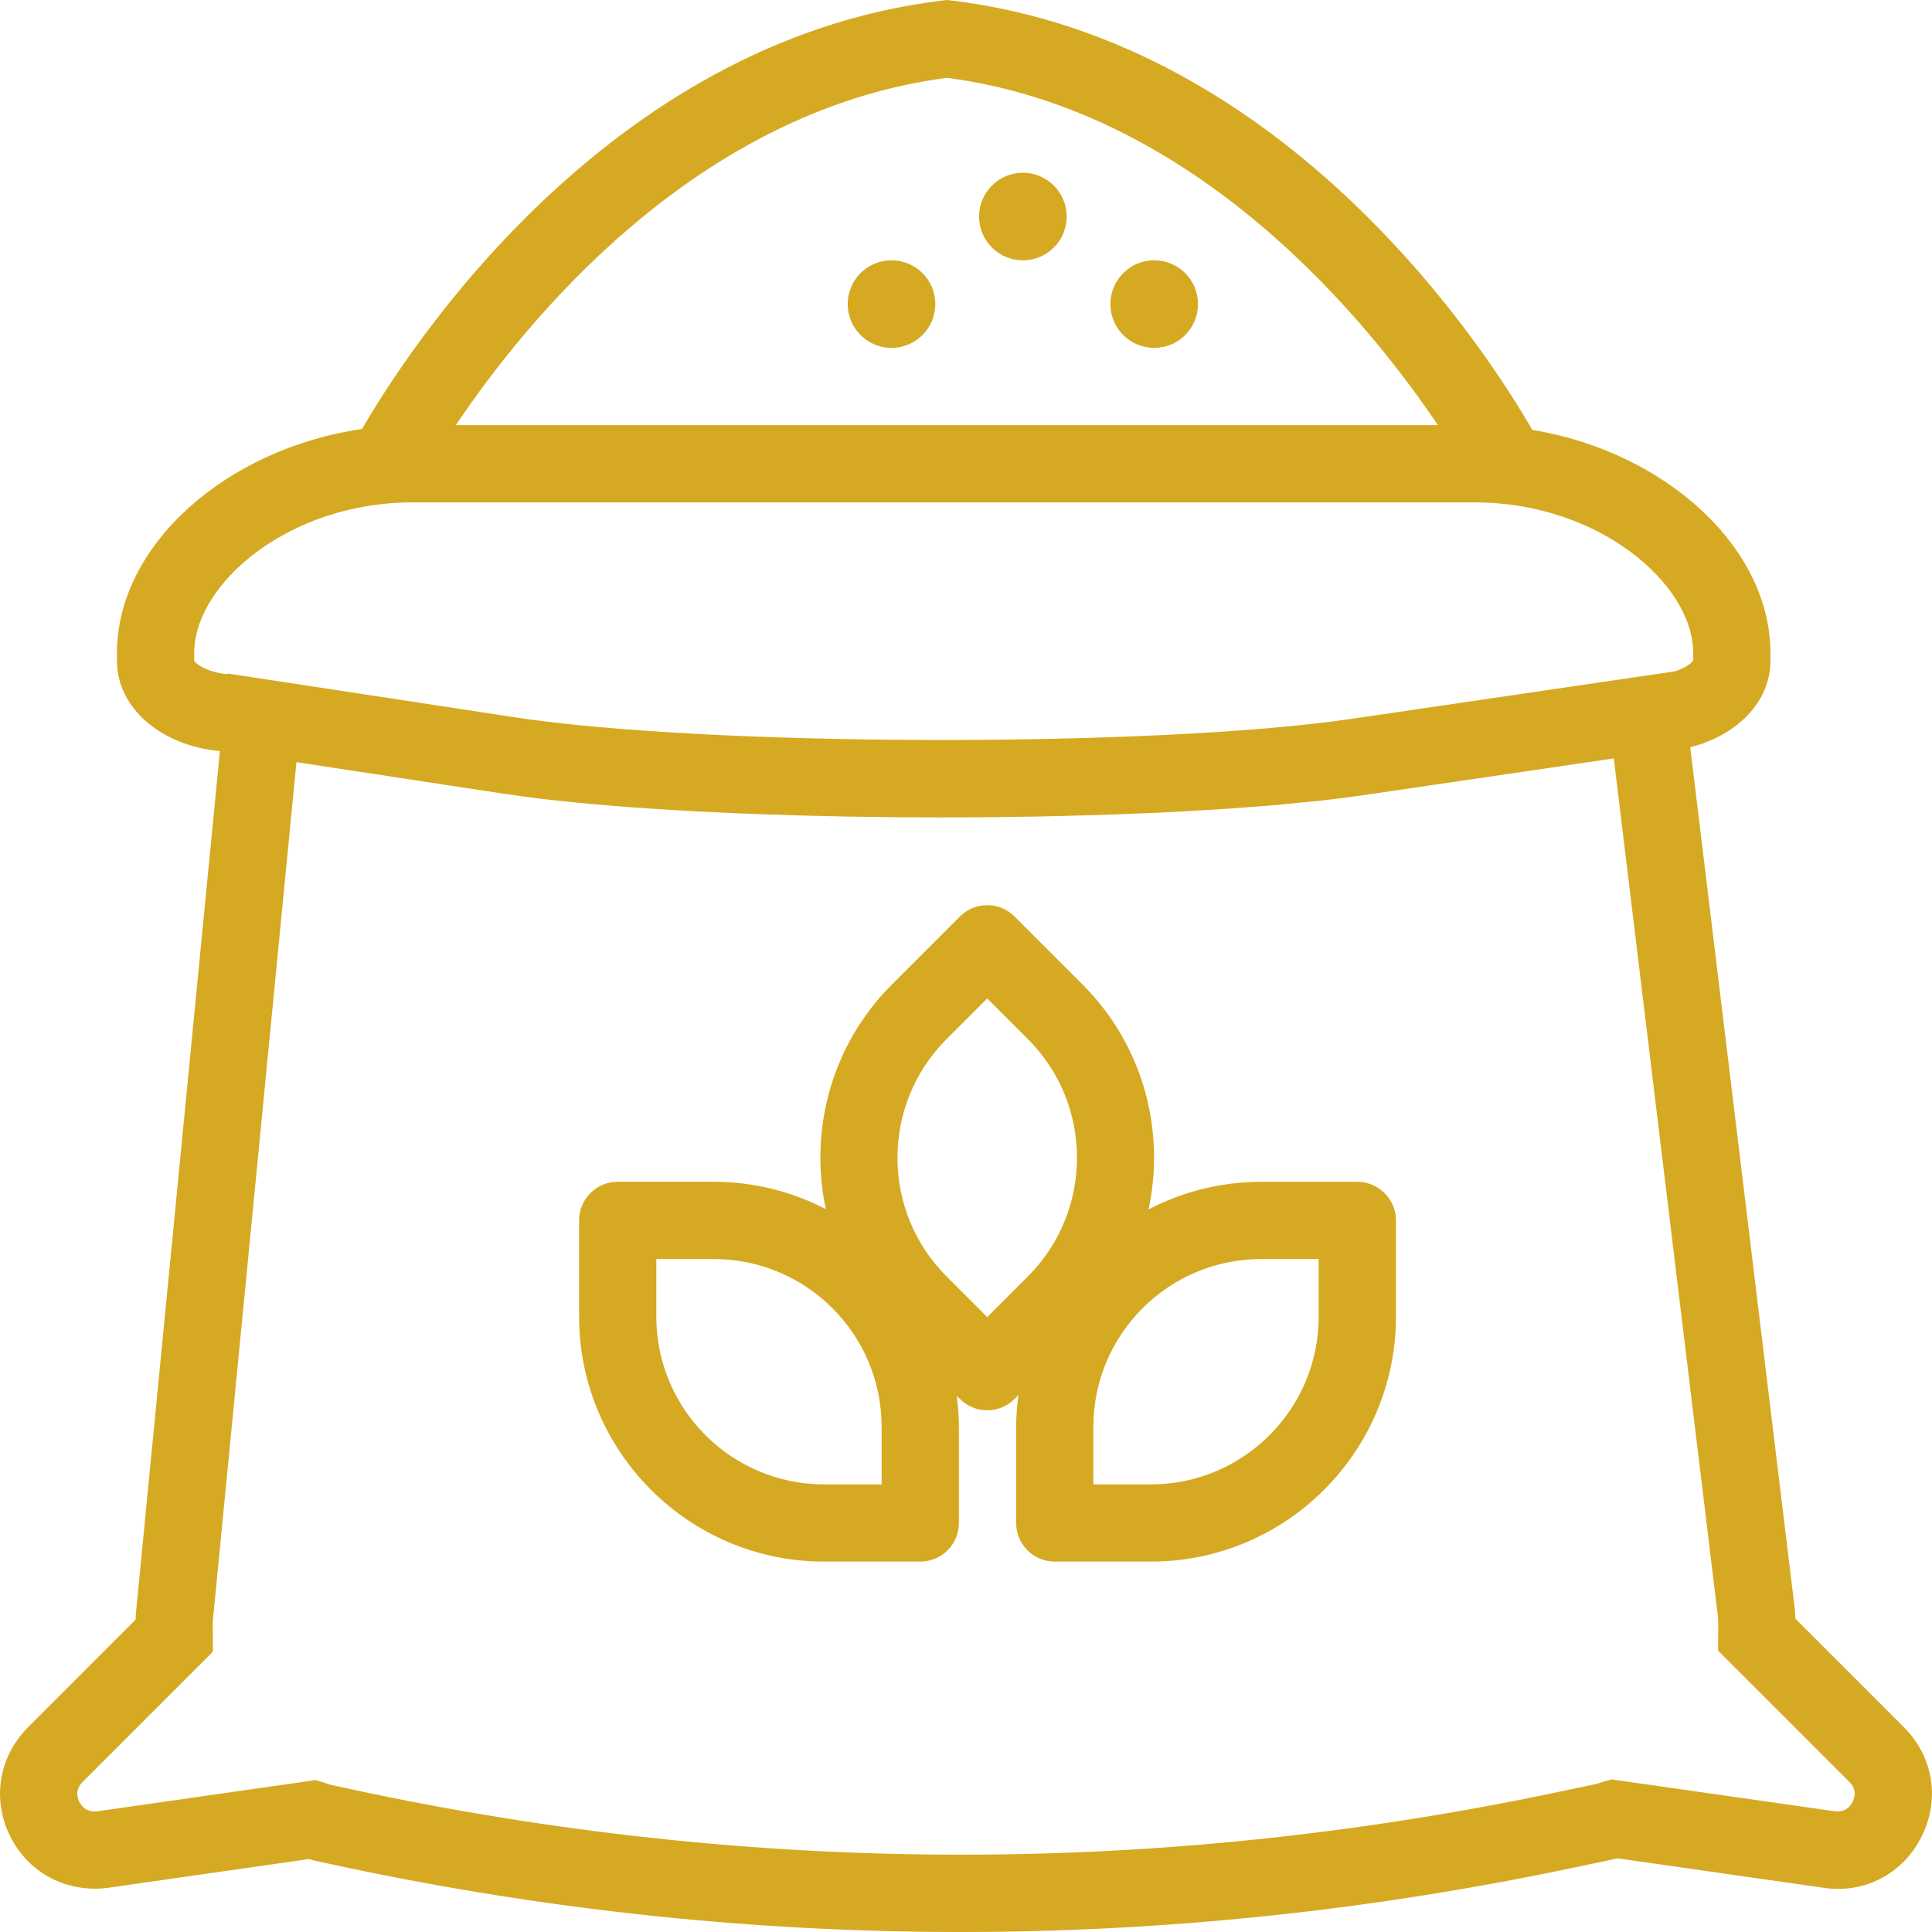
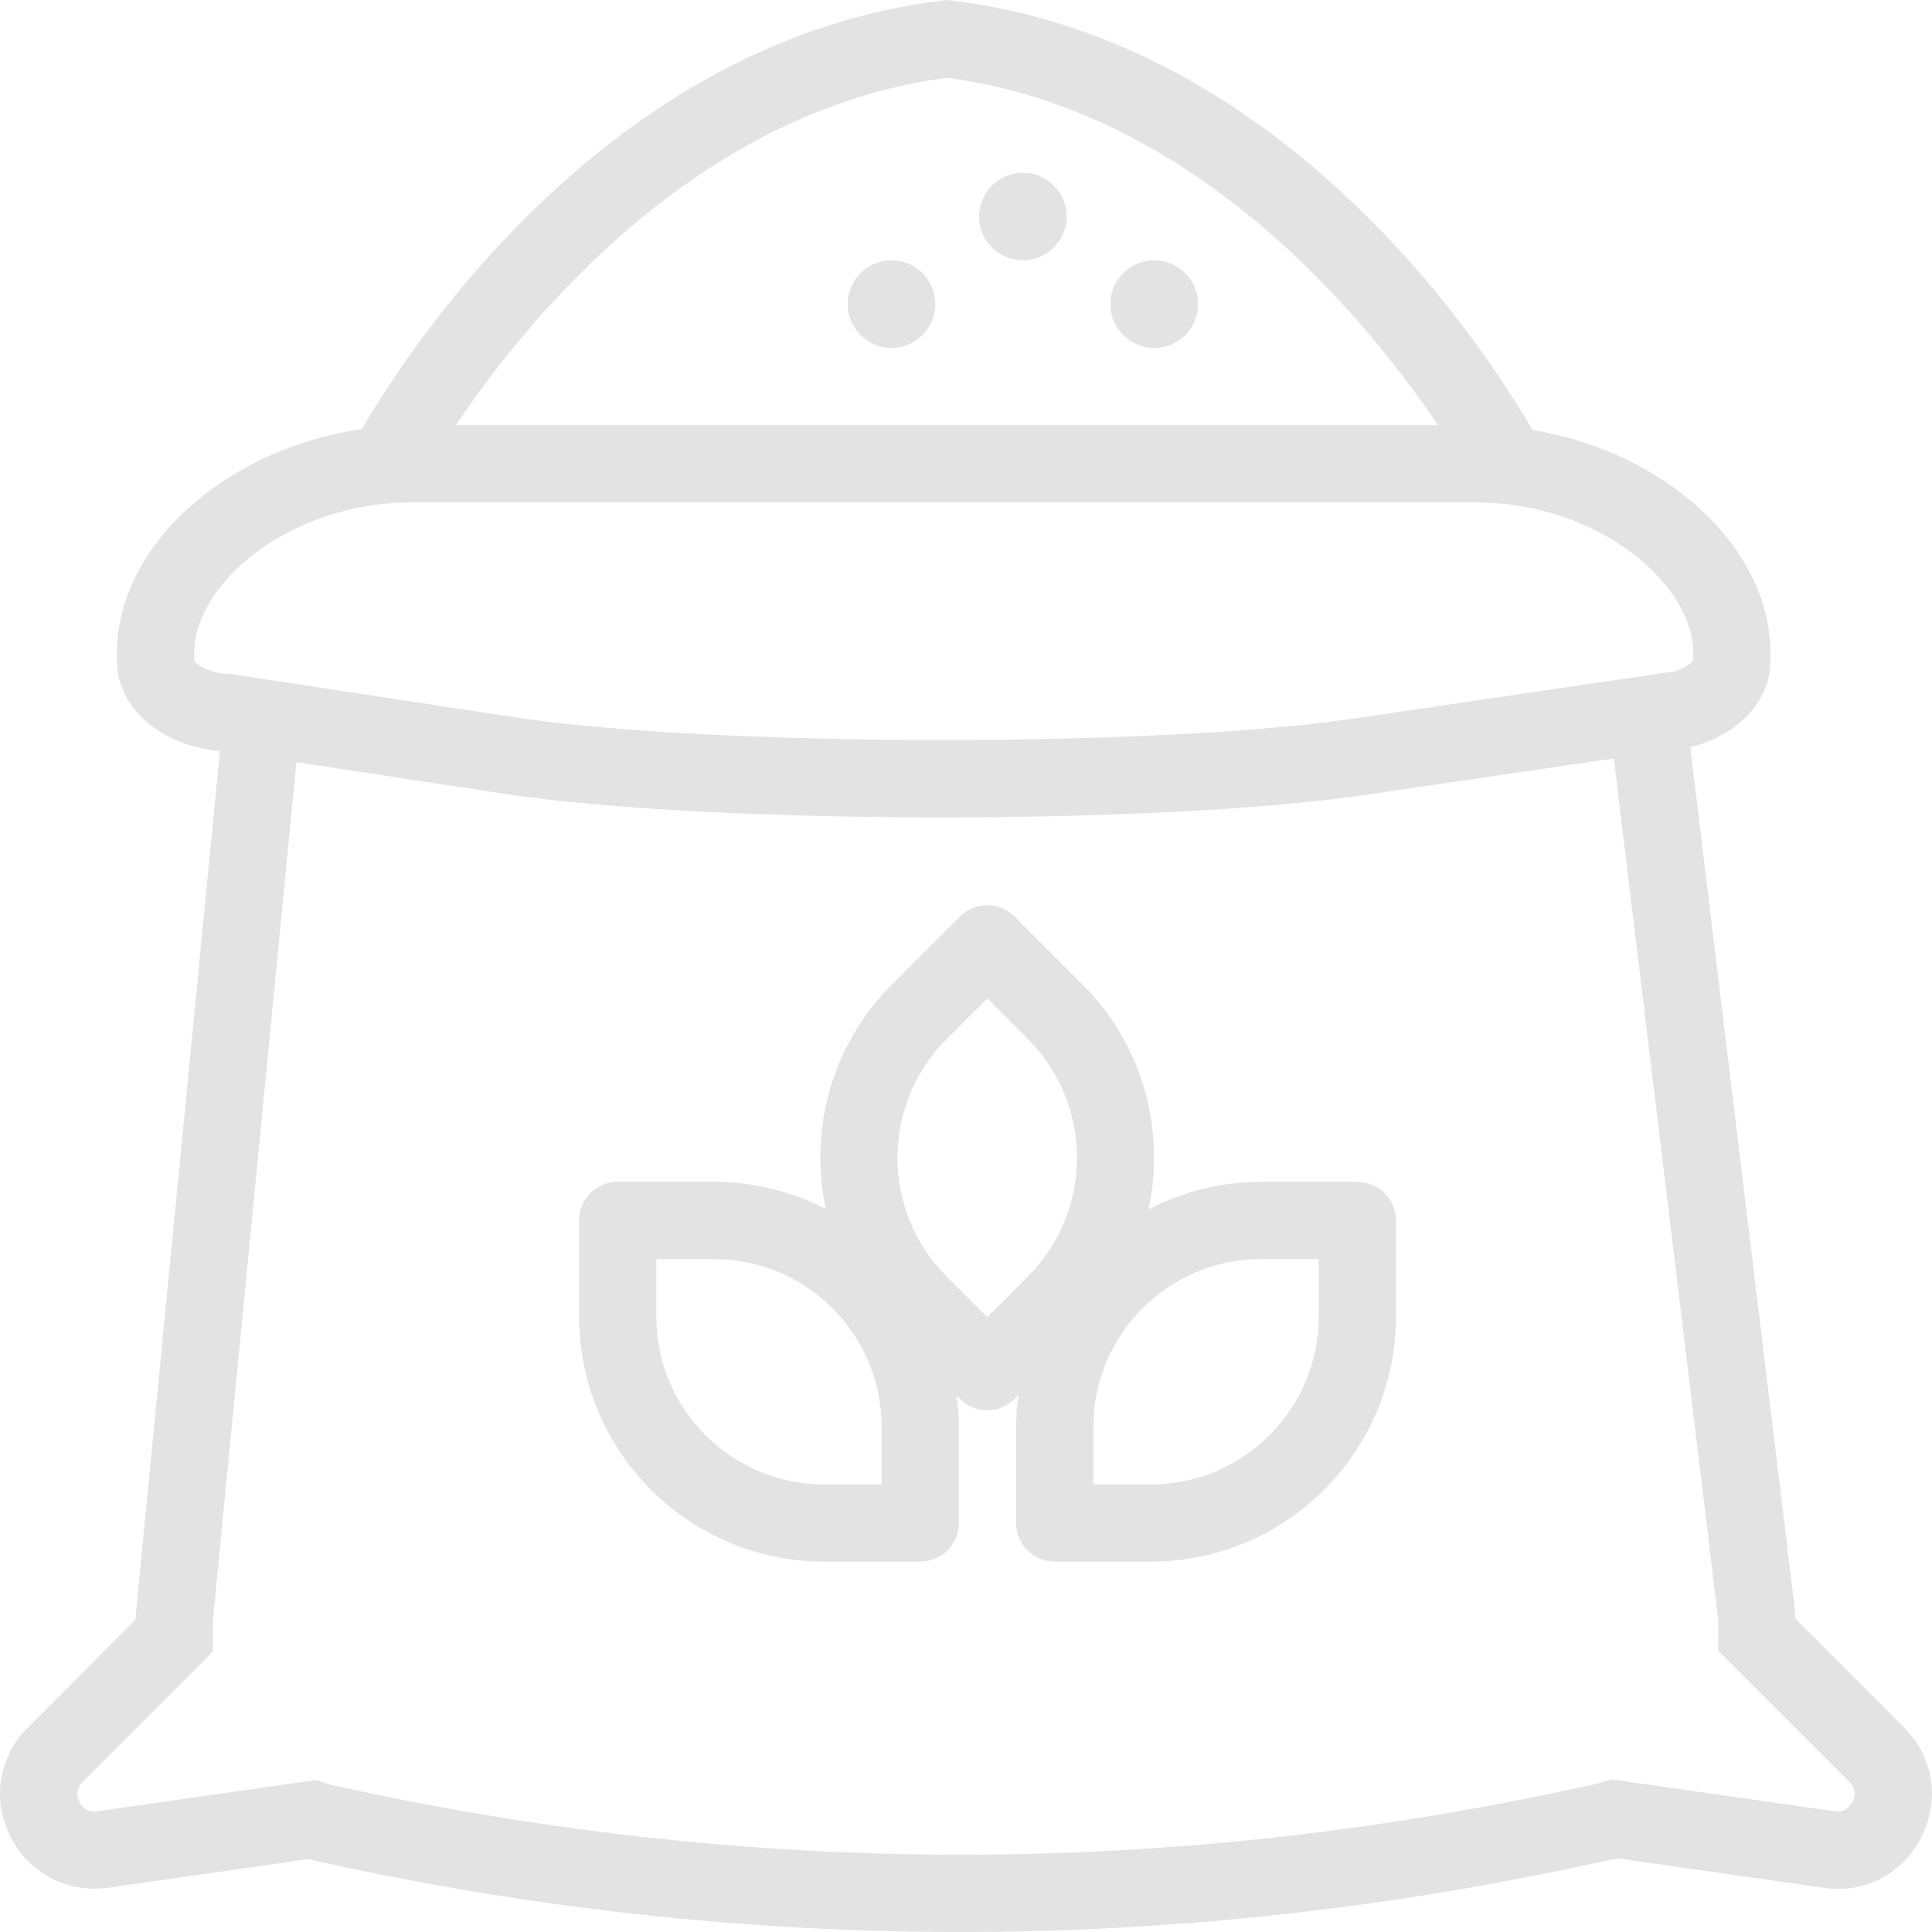
<svg xmlns="http://www.w3.org/2000/svg" version="1.1" id="Capa_1" x="0px" y="0px" viewBox="0 0 50.019 50.019" style="enable-background:new 0 0 50.019 50.019;" xml:space="preserve" width="512px" height="512px">
  <g>
-     <g>
-       <circle cx="29.882" cy="7.873" r="1.134" data-original="#000000" class="active-path" data-old_color="#d6a922" fill="#d6a922" />
-       <circle cx="23.081" cy="7.873" r="1.134" data-original="#000000" class="active-path" data-old_color="#d6a922" fill="#d6a922" />
-       <circle cx="26.482" cy="5.606" r="1.134" data-original="#000000" class="active-path" data-old_color="#d6a922" fill="#d6a922" />
-       <path d="M35.14,30.597h-2.492c-1.05,0-2.039,0.261-2.912,0.714c0.436-2.035-0.13-4.243-1.708-5.821l-1.762-1.762   c-0.391-0.391-1.023-0.391-1.414,0L23.09,25.49c-1.576,1.576-2.143,3.781-1.71,5.813c-0.869-0.448-1.853-0.707-2.896-0.707h-2.491   c-0.553,0-1,0.447-1,1v2.491c0,3.497,2.845,6.342,6.341,6.342h2.492c0.553,0,1-0.447,1-1v-2.491c0-0.272-0.023-0.538-0.056-0.802   l0.083,0.083c0.195,0.195,0.451,0.293,0.707,0.293s0.512-0.098,0.707-0.293l0.1-0.1c-0.035,0.269-0.059,0.541-0.059,0.819v2.491   c0,0.553,0.447,1,1,1h2.491c3.497,0,6.342-2.845,6.342-6.342v-2.491C36.14,31.044,35.693,30.597,35.14,30.597z M22.825,38.43   h-1.492c-2.394,0-4.341-1.947-4.341-4.342v-1.491h1.491c2.395,0,4.342,1.947,4.342,4.342V38.43z M25.559,34.099l-1.055-1.055   c-1.692-1.692-1.692-4.447,0-6.14l1.055-1.055l1.055,1.055c1.692,1.692,1.692,4.447,0,6.14L25.559,34.099z M34.14,34.088   c0,2.395-1.947,4.342-4.342,4.342h-1.491v-1.491c0-2.395,1.947-4.342,4.341-4.342h1.492V34.088z" data-original="#000000" class="active-path" data-old_color="#d6a922" fill="#d6a922" />
-       <path d="M49.294,44.72l-2.812-2.812c-0.002-0.089-0.008-0.18-0.018-0.273L43.76,19.346c1.215-0.308,2.076-1.177,2.076-2.239v-0.199   c0-2.756-2.745-5.215-6.166-5.779C38.563,9.206,33.397,1.071,24.636,0.014L24.516,0l-0.12,0.014   C15.67,1.067,10.51,9.141,9.374,11.106c-3.503,0.507-6.346,2.998-6.346,5.802v0.199c0,1.228,1.146,2.198,2.665,2.339L3.526,41.694   c-0.009,0.08-0.014,0.16-0.016,0.239L0.725,44.72c-0.758,0.759-0.938,1.867-0.459,2.826c0.48,0.957,1.473,1.469,2.536,1.328   l5.2-0.744c0.051,0.017,0.103,0.031,0.156,0.043c5.539,1.23,11.119,1.846,16.704,1.846c5.3,0,10.604-0.555,15.872-1.664   l1.033-0.218c0.036-0.008,0.071-0.017,0.107-0.026l5.342,0.764c1.066,0.159,2.057-0.37,2.535-1.329   C50.232,46.587,50.052,45.479,49.294,44.72z M24.516,2.015c6.492,0.844,10.912,6.318,12.711,8.992H11.802   C13.595,8.333,18.005,2.86,24.516,2.015z M5.028,17.107v-0.199c0-1.804,2.465-3.901,5.643-3.901h27.522   c3.178,0,5.643,2.098,5.643,3.901l0.002,0.183c-0.023,0.067-0.196,0.198-0.469,0.289l-8.371,1.23   c-2.548,0.374-6.709,0.556-10.862,0.548c-4.153-0.008-8.299-0.205-10.819-0.589L5.89,17.436l-0.002,0.02   C5.376,17.408,5.06,17.187,5.028,17.107z M47.964,46.65c-0.055,0.108-0.184,0.278-0.464,0.243l-5.771-0.824l-0.196,0.052   c-0.059,0.016-0.115,0.035-0.176,0.059l-1.034,0.218c-10.539,2.22-21.214,2.159-31.771-0.192c-0.059-0.021-0.117-0.042-0.178-0.06   l-0.206-0.06L2.52,46.894c-0.278,0.036-0.41-0.135-0.465-0.242c-0.054-0.108-0.114-0.318,0.084-0.518l3.372-3.372l-0.002-0.567   c-0.001-0.092-0.005-0.184,0.007-0.292l2.159-22.171l5.342,0.814c0.336,0.051,0.699,0.099,1.084,0.145   c0.009,0.001,0.019,0.002,0.028,0.003c0.377,0.044,0.775,0.084,1.192,0.122c0.008,0.001,0.016,0.001,0.023,0.002   c2.555,0.23,5.796,0.345,9.028,0.345c0.007,0,0.013,0,0.02,0c0.038,0,0.076,0,0.114-0.001c0.474,0,0.946-0.003,1.417-0.008   c0.057,0,0.114-0.002,0.171-0.003c0.458-0.006,0.913-0.013,1.363-0.024c0.067-0.002,0.133-0.004,0.2-0.006   c0.437-0.011,0.87-0.023,1.295-0.039c0.091-0.003,0.178-0.008,0.268-0.011c0.396-0.015,0.79-0.031,1.172-0.051   c0.124-0.006,0.24-0.014,0.361-0.021c0.342-0.019,0.684-0.038,1.012-0.06c0.157-0.01,0.301-0.023,0.454-0.034   c0.28-0.021,0.564-0.041,0.831-0.064c0.21-0.018,0.403-0.04,0.603-0.06c0.193-0.019,0.395-0.037,0.578-0.057   c0.375-0.042,0.729-0.088,1.059-0.136l6.491-0.953l2.697,22.231c0.012,0.099,0.007,0.195,0.006,0.292l-0.002,0.577l3.398,3.398   C48.078,46.332,48.018,46.543,47.964,46.65z" data-original="#000000" class="active-path" data-old_color="#d6a922" fill="#d6a922" />
-     </g>
+     <circle cx="29.882" cy="7.873" r="1.134" fill="#e3e3e3" />
+     <circle cx="23.081" cy="7.873" r="1.134" fill="#e3e3e3" />
+     <circle cx="26.482" cy="5.606" r="1.134" fill="#e3e3e3" />
+     <path d="M35.14,30.597h-2.492c-1.05,0-2.039,0.261-2.912,0.714c0.436-2.035-0.13-4.243-1.708-5.821l-1.762-1.762   c-0.391-0.391-1.023-0.391-1.414,0L23.09,25.49c-1.576,1.576-2.143,3.781-1.71,5.813c-0.869-0.448-1.853-0.707-2.896-0.707h-2.491   c-0.553,0-1,0.447-1,1v2.491c0,3.497,2.845,6.342,6.341,6.342h2.492c0.553,0,1-0.447,1-1v-2.491c0-0.272-0.023-0.538-0.056-0.802   l0.083,0.083c0.195,0.195,0.451,0.293,0.707,0.293s0.512-0.098,0.707-0.293l0.1-0.1c-0.035,0.269-0.059,0.541-0.059,0.819v2.491   c0,0.553,0.447,1,1,1h2.491c3.497,0,6.342-2.845,6.342-6.342v-2.491C36.14,31.044,35.693,30.597,35.14,30.597z M22.825,38.43   h-1.492c-2.394,0-4.341-1.947-4.341-4.342v-1.491h1.491c2.395,0,4.342,1.947,4.342,4.342V38.43z M25.559,34.099l-1.055-1.055   c-1.692-1.692-1.692-4.447,0-6.14l1.055-1.055l1.055,1.055c1.692,1.692,1.692,4.447,0,6.14L25.559,34.099z M34.14,34.088   c0,2.395-1.947,4.342-4.342,4.342h-1.491v-1.491c0-2.395,1.947-4.342,4.341-4.342h1.492V34.088z" fill="#e3e3e3" />
+     <path d="M49.294,44.72l-2.812-2.812c-0.002-0.089-0.008-0.18-0.018-0.273L43.76,19.346c1.215-0.308,2.076-1.177,2.076-2.239v-0.199   c0-2.756-2.745-5.215-6.166-5.779C38.563,9.206,33.397,1.071,24.636,0.014L24.516,0l-0.12,0.014   C15.67,1.067,10.51,9.141,9.374,11.106c-3.503,0.507-6.346,2.998-6.346,5.802v0.199c0,1.228,1.146,2.198,2.665,2.339L3.526,41.694   c-0.009,0.08-0.014,0.16-0.016,0.239L0.725,44.72c-0.758,0.759-0.938,1.867-0.459,2.826c0.48,0.957,1.473,1.469,2.536,1.328   l5.2-0.744c0.051,0.017,0.103,0.031,0.156,0.043c5.539,1.23,11.119,1.846,16.704,1.846c5.3,0,10.604-0.555,15.872-1.664   l1.033-0.218c0.036-0.008,0.071-0.017,0.107-0.026l5.342,0.764c1.066,0.159,2.057-0.37,2.535-1.329   C50.232,46.587,50.052,45.479,49.294,44.72z M24.516,2.015c6.492,0.844,10.912,6.318,12.711,8.992H11.802   C13.595,8.333,18.005,2.86,24.516,2.015z M5.028,17.107v-0.199c0-1.804,2.465-3.901,5.643-3.901h27.522   c3.178,0,5.643,2.098,5.643,3.901l0.002,0.183c-0.023,0.067-0.196,0.198-0.469,0.289l-8.371,1.23   c-2.548,0.374-6.709,0.556-10.862,0.548c-4.153-0.008-8.299-0.205-10.819-0.589L5.89,17.436l-0.002,0.02   C5.376,17.408,5.06,17.187,5.028,17.107z M47.964,46.65c-0.055,0.108-0.184,0.278-0.464,0.243l-5.771-0.824l-0.196,0.052   c-0.059,0.016-0.115,0.035-0.176,0.059l-1.034,0.218c-10.539,2.22-21.214,2.159-31.771-0.192c-0.059-0.021-0.117-0.042-0.178-0.06   l-0.206-0.06L2.52,46.894c-0.278,0.036-0.41-0.135-0.465-0.242c-0.054-0.108-0.114-0.318,0.084-0.518l3.372-3.372l-0.002-0.567   c-0.001-0.092-0.005-0.184,0.007-0.292l2.159-22.171l5.342,0.814c0.336,0.051,0.699,0.099,1.084,0.145   c0.009,0.001,0.019,0.002,0.028,0.003c0.377,0.044,0.775,0.084,1.192,0.122c0.008,0.001,0.016,0.001,0.023,0.002   c2.555,0.23,5.796,0.345,9.028,0.345c0.007,0,0.013,0,0.02,0c0.038,0,0.076,0,0.114-0.001c0.474,0,0.946-0.003,1.417-0.008   c0.057,0,0.114-0.002,0.171-0.003c0.458-0.006,0.913-0.013,1.363-0.024c0.067-0.002,0.133-0.004,0.2-0.006   c0.437-0.011,0.87-0.023,1.295-0.039c0.091-0.003,0.178-0.008,0.268-0.011c0.396-0.015,0.79-0.031,1.172-0.051   c0.124-0.006,0.24-0.014,0.361-0.021c0.342-0.019,0.684-0.038,1.012-0.06c0.157-0.01,0.301-0.023,0.454-0.034   c0.28-0.021,0.564-0.041,0.831-0.064c0.21-0.018,0.403-0.04,0.603-0.06c0.193-0.019,0.395-0.037,0.578-0.057   c0.375-0.042,0.729-0.088,1.059-0.136l6.491-0.953l2.697,22.231c0.012,0.099,0.007,0.195,0.006,0.292l-0.002,0.577l3.398,3.398   C48.078,46.332,48.018,46.543,47.964,46.65z" fill="#e3e3e3" />
  </g>
+   <g>
+ </g>
+   <g>
+ </g>
+   <g>
+ </g>
+   <g>
+ </g>
+   <g>
+ </g>
+   <g>
+ </g>
+   <g>
+ </g>
+   <g>
+ </g>
+   <g>
+ </g>
+   <g>
+ </g>
+   <g>
+ </g>
+   <g>
+ </g>
+   <g>
+ </g>
+   <g>
+ </g>
+   <g>
+ </g>
</svg>
